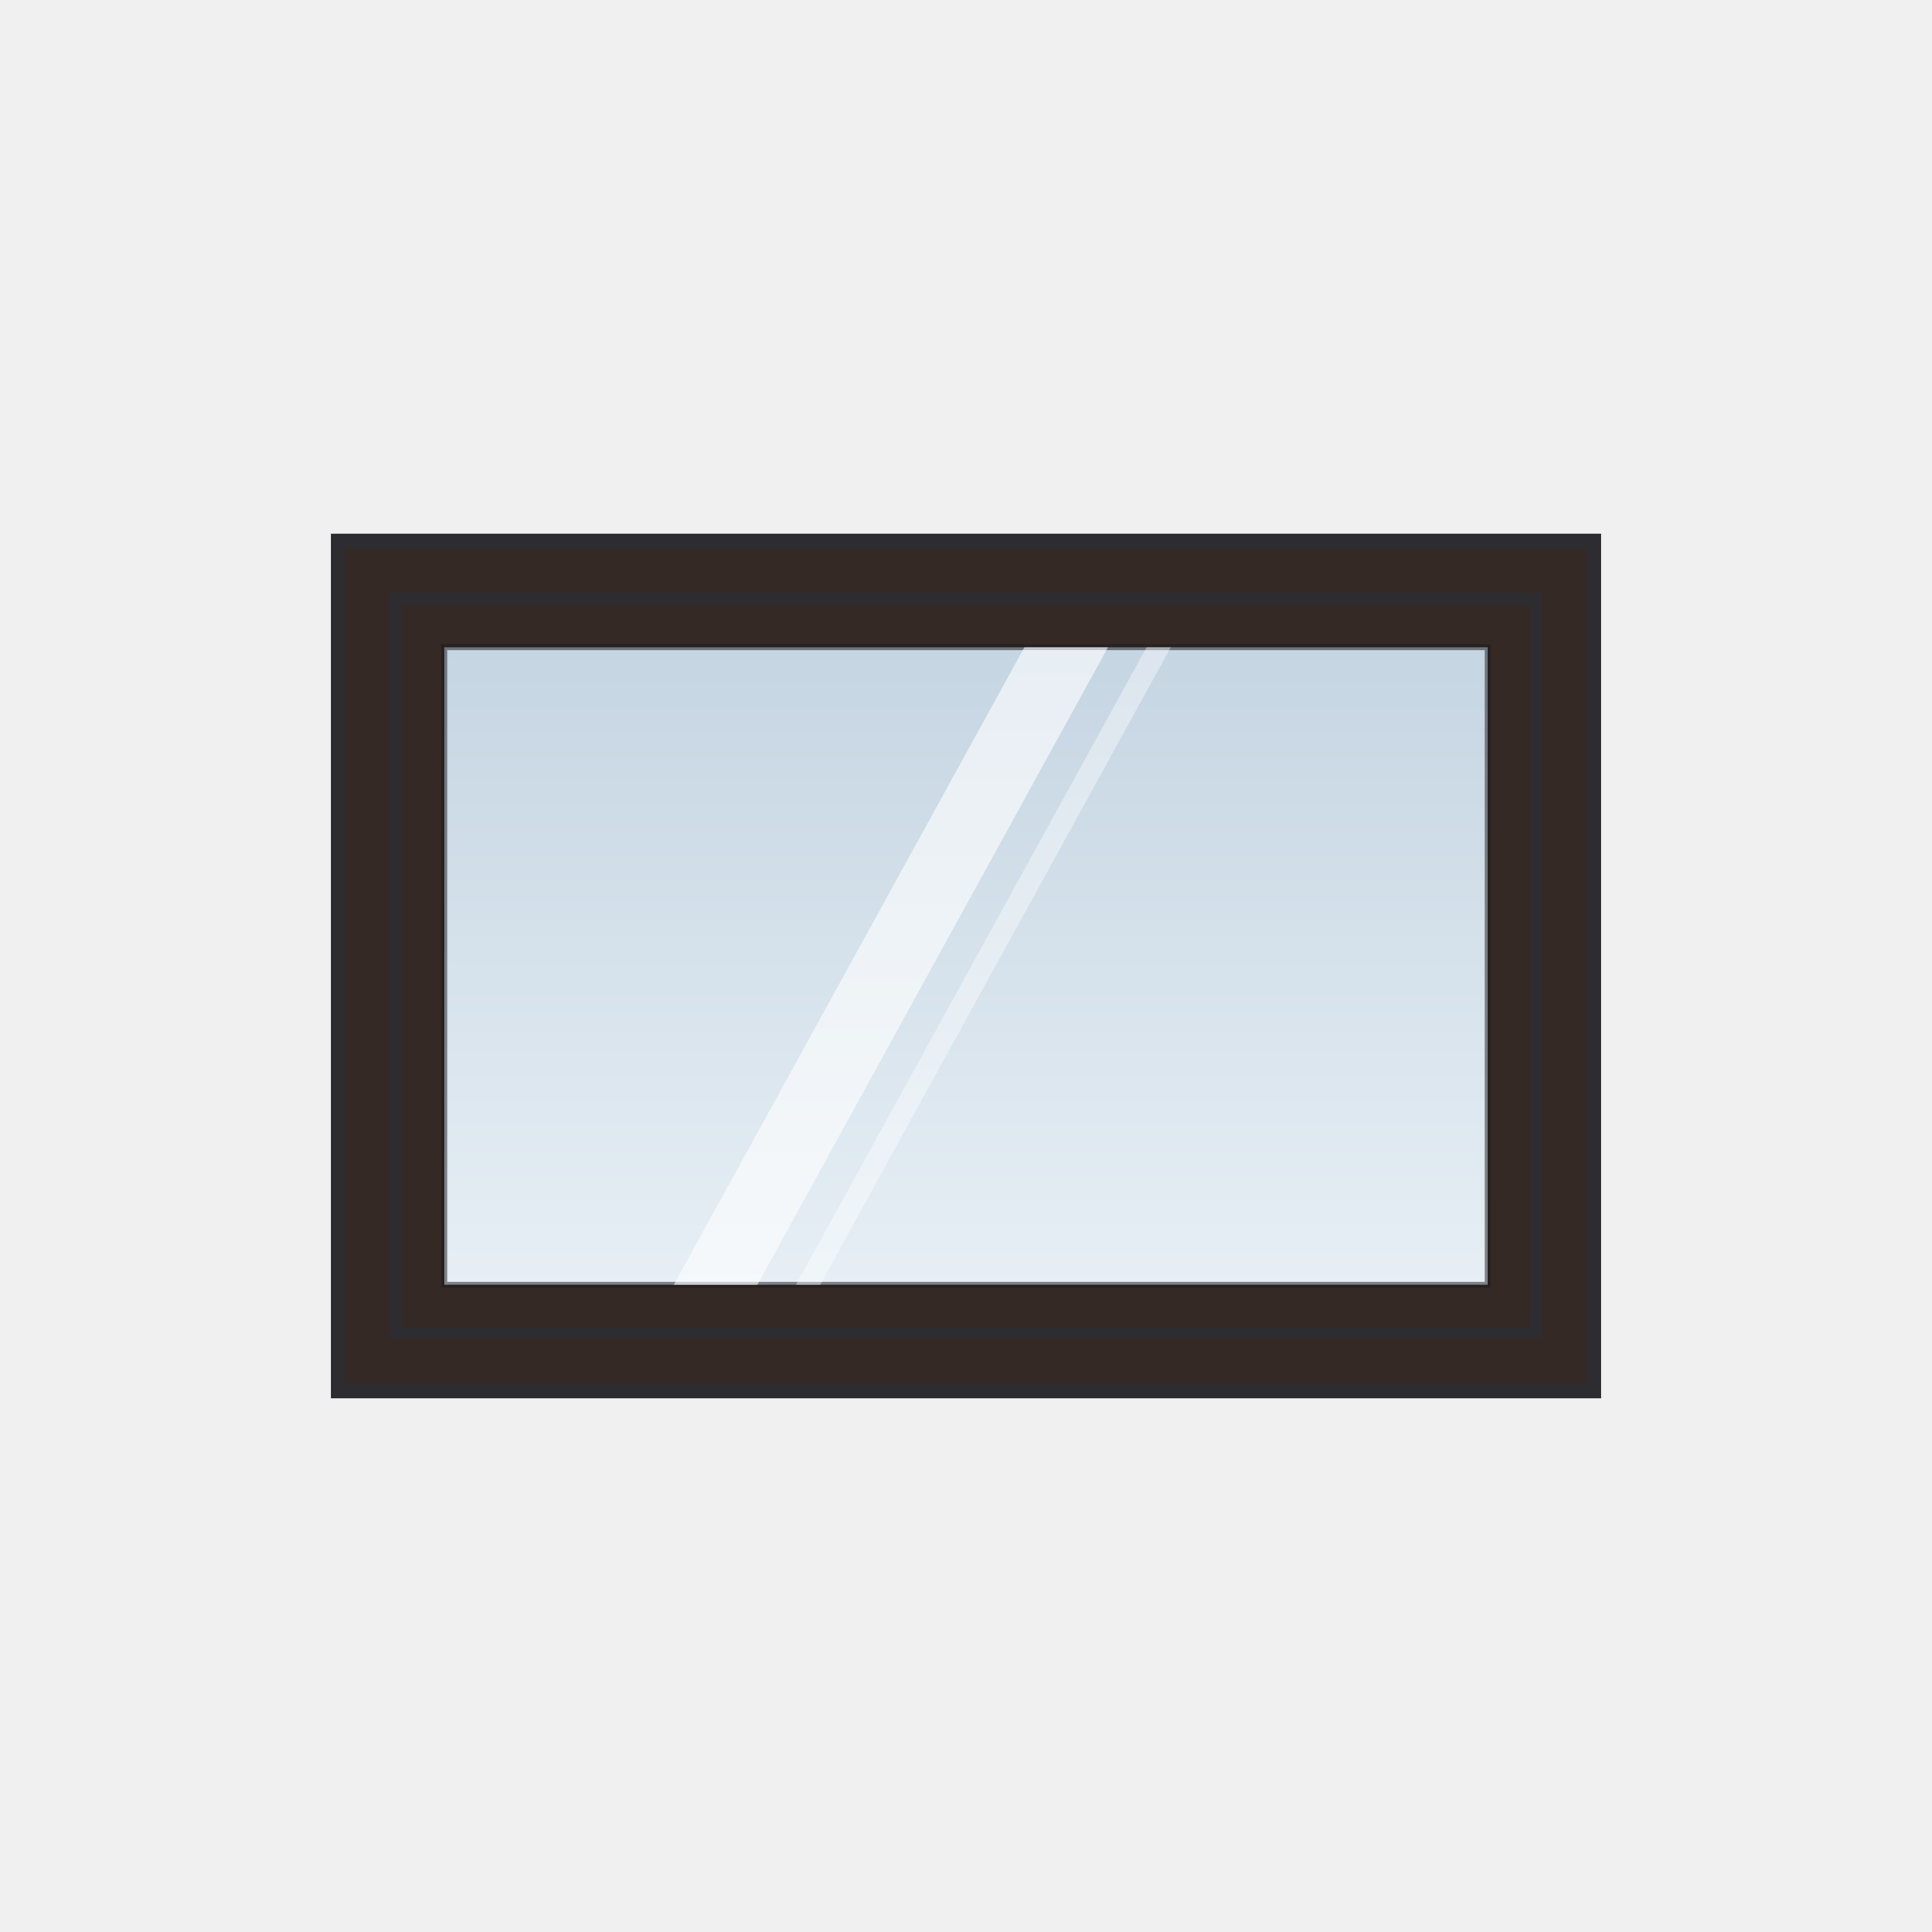
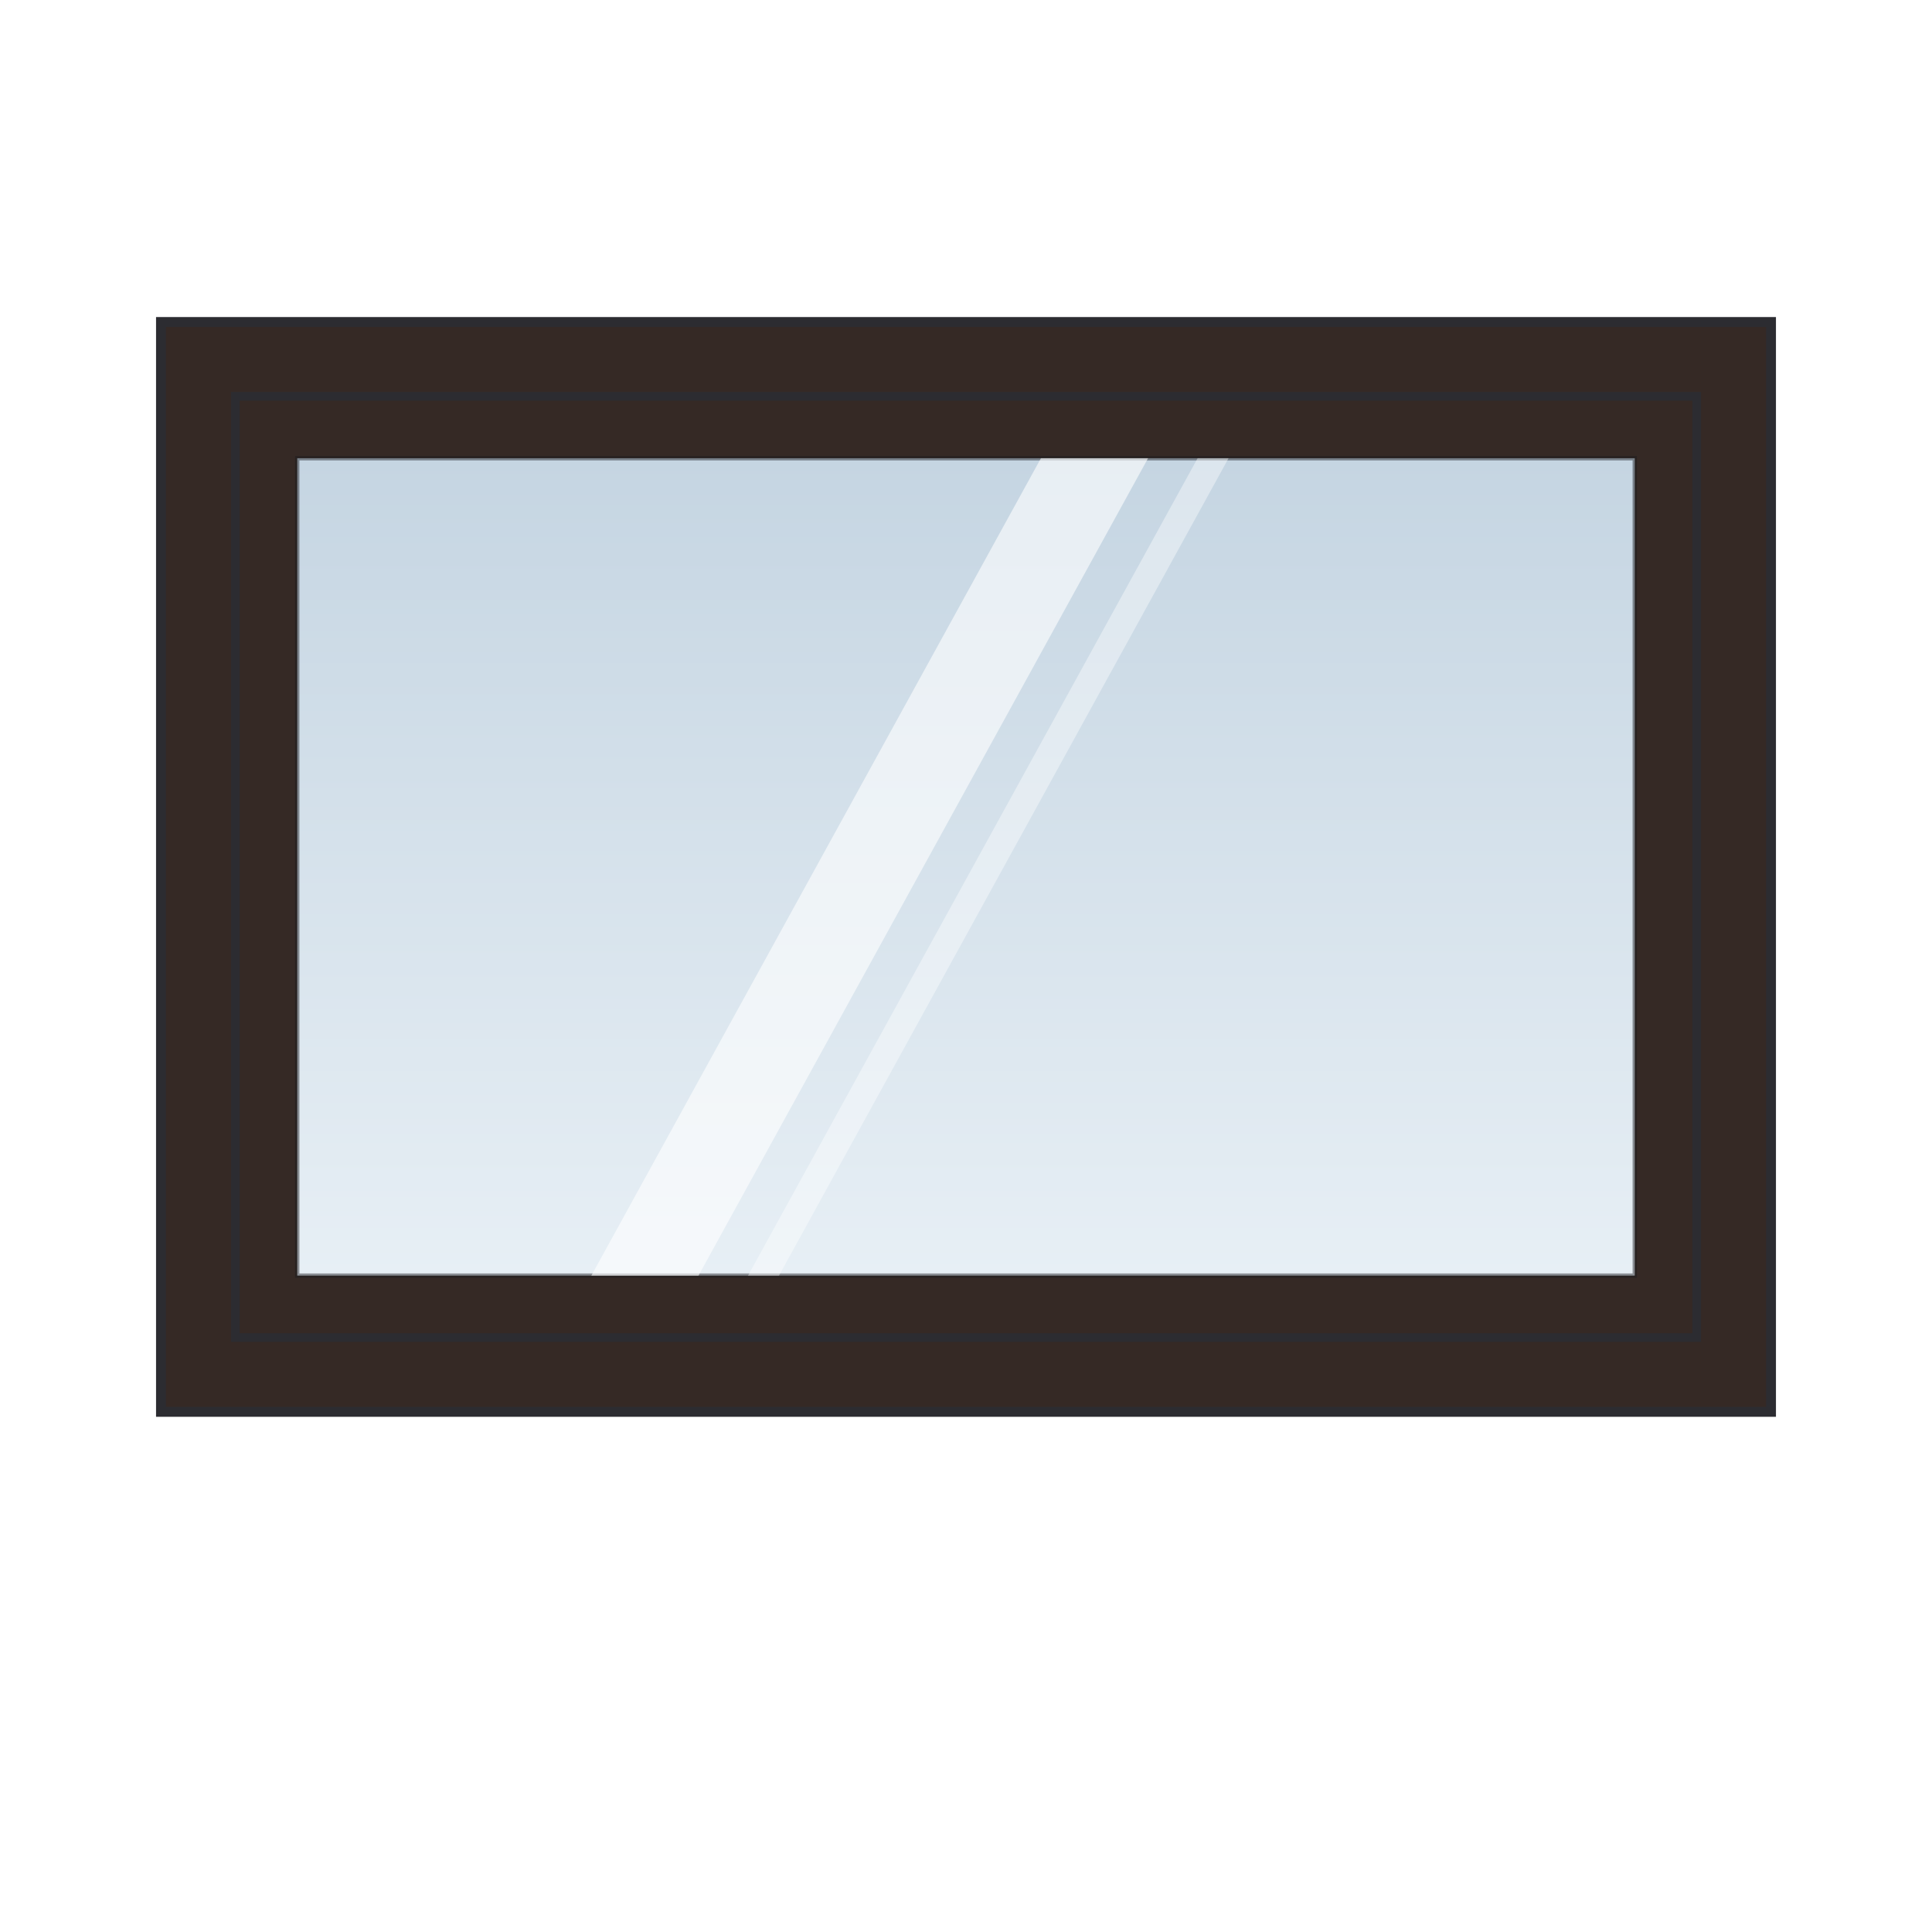
- <svg xmlns="http://www.w3.org/2000/svg" viewBox="0 0 400 400" width="400" height="400" role="img">
+ <svg xmlns="http://www.w3.org/2000/svg" viewBox="44.0 60.0 312.0 312.0" width="600" height="600" role="img">
  <defs>
    <linearGradient id="gl" x1="0" y1="0" x2="0" y2="1">
      <stop offset="0" stop-color="#C5D5E2" />
      <stop offset="1" stop-color="#E7EFF5" />
    </linearGradient>
    <pattern id="mesh" width="4" height="4" patternUnits="userSpaceOnUse">
      <rect width="4" height="4" fill="#B9C2CA" />
      <path d="M0 .5H4M.5 0V4" stroke="#19191D" stroke-opacity=".12" stroke-width="1" />
    </pattern>
    <pattern id="pine" width="14" height="14" patternUnits="userSpaceOnUse">
      <rect width="14" height="14" fill="#DFC195" />
      <path d="M3 0V14M9.5 0V14" stroke="#8C6030" stroke-opacity=".13" stroke-width="1" />
      <path d="M6 0V14" stroke="#FFFFFF" stroke-opacity=".12" stroke-width="1.4" />
    </pattern>
    <linearGradient id="shine" x1="0" y1="0" x2="1" y2="0">
      <stop offset="0" stop-color="#fff" stop-opacity="0" />
      <stop offset=".5" stop-color="#fff" stop-opacity=".75" />
      <stop offset="1" stop-color="#fff" stop-opacity="0" />
    </linearGradient>
  </defs>
-   <rect x="70.0" y="112.0" width="260.0" height="176.0" fill="#352925" stroke="#2C2C31" stroke-width="3" />
-   <rect x="82.0" y="124.0" width="236.0" height="152.0" fill="url(#mesh)" stroke="#19191D" stroke-width="1" stroke-opacity=".35" />
-   <rect x="82.0" y="124.0" width="236.0" height="152.0" fill="#352925" stroke="#2C2C31" stroke-width="2.5" />
+   <rect x="-400" y="-400" width="1200" height="1200" fill="#FFFFFF" />
+   <rect x="70.0" y="112.0" width="260.0" height="176.0" fill="#352925" stroke="#2C2C31" stroke-width="1.6" />
+   <rect x="82.0" y="124.0" width="236.0" height="152.0" fill="url(#mesh)" stroke="#19191D" stroke-width="0.6" stroke-opacity=".3" />
+   <rect x="82.0" y="124.0" width="236.0" height="152.0" fill="#352925" stroke="#2C2C31" stroke-width="1.4" />
  <clipPath id="c116">
    <rect x="92.0" y="134.0" width="216.0" height="132.0" />
  </clipPath>
-   <rect x="92.0" y="134.0" width="216.0" height="132.0" fill="url(#gl)" stroke="#19191D" stroke-width="1.2" stroke-opacity=".5" />
+   <rect x="92.0" y="134.0" width="216.0" height="132.0" fill="url(#gl)" stroke="#19191D" stroke-width="0.7" stroke-opacity=".45" />
  <g clip-path="url(#c116)">
    <polygon points="139.5,266.0 156.8,266.0 229.4,134.0 212.1,134.0" fill="#fff" fill-opacity=".6" />
    <polygon points="164.8,266.0 169.8,266.0 242.4,134.0 237.4,134.0" fill="#fff" fill-opacity=".4" />
  </g>
</svg>
